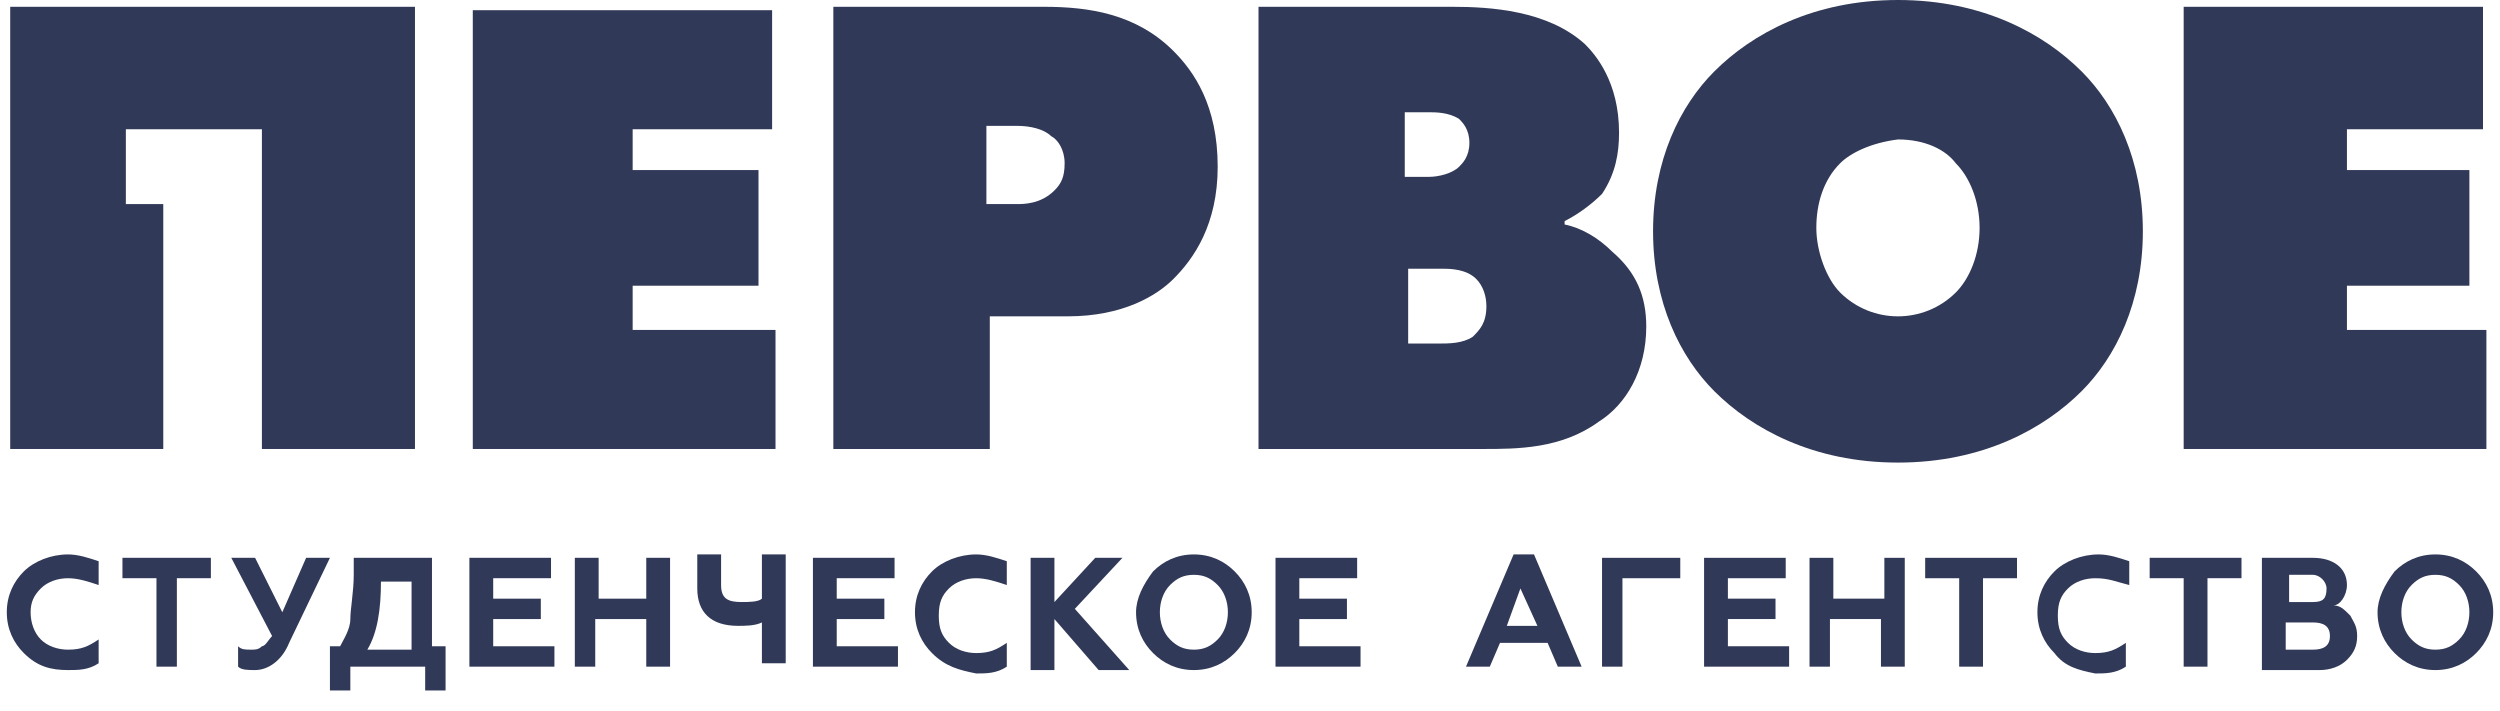
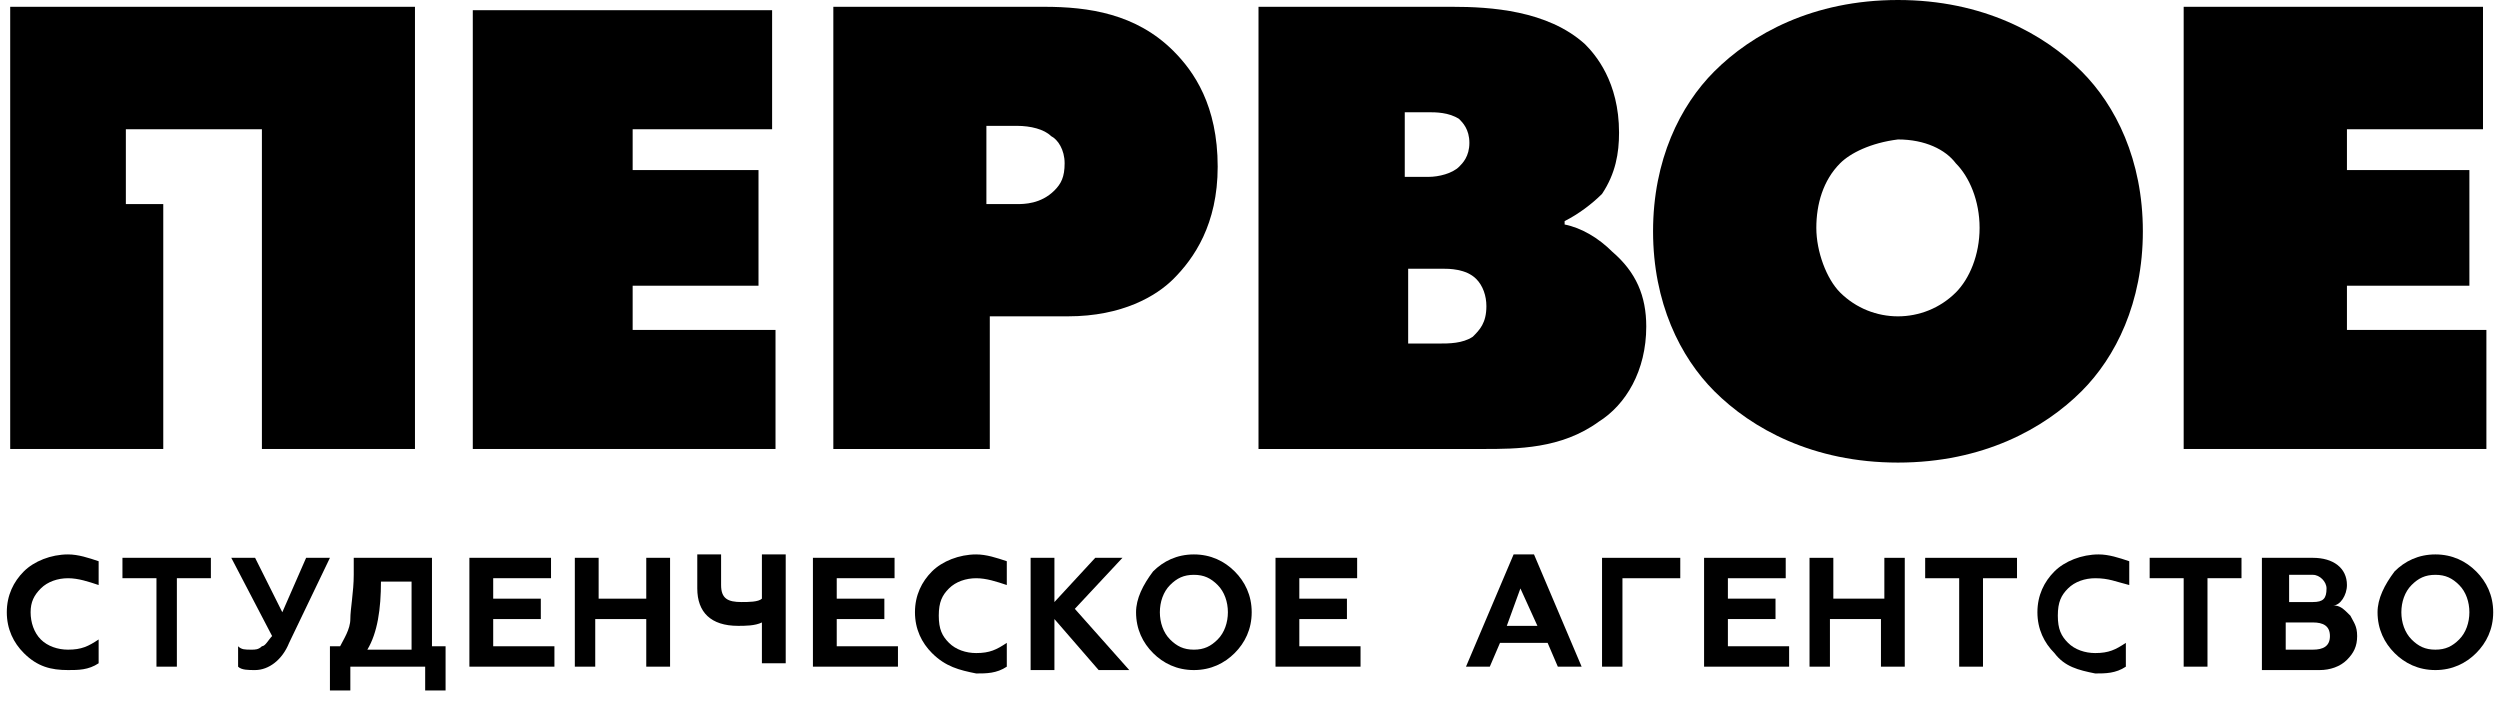
- <svg xmlns="http://www.w3.org/2000/svg" xmlns:xlink="http://www.w3.org/1999/xlink" id="Слой_1" viewBox="0 0 73.5 20.9">
-   <style>
-         .st0{clip-path:url(#SVGID_3_)}.st1{clip-path:url(#SVGID_4_)}.st2,.st3{fill:#313958}.st3{clip-path:url(#SVGID_4_)}
-     </style>
-   <defs>
-     <path id="SVGID_1_" d="M0 0h73.5v20.9H0z" />
-   </defs>
-   <defs>
-     <path id="SVGID_2_" d="M0 0h73.5v20.9H0z" />
-   </defs>
-   <clipPath id="SVGID_3_">
-     <use xlink:href="#SVGID_1_" overflow="visible" />
-   </clipPath>
-   <clipPath id="SVGID_4_" class="st0">
-     <use xlink:href="#SVGID_2_" overflow="visible" />
-   </clipPath>
-   <g class="st1">
-     <path class="st2" d="M.7 19.2c-.3-.3-.5-.7-.5-1.2s.2-.9.5-1.2c.3-.3.8-.5 1.3-.5.3 0 .6.1.9.2v.7c-.3-.1-.6-.2-.9-.2-.3 0-.6.1-.8.3-.2.2-.3.4-.3.7s.1.6.3.8c.2.2.5.3.8.3.4 0 .6-.1.9-.3v.7c-.3.2-.6.2-.9.2-.5 0-.9-.1-1.3-.5zm2.8-2.8h2.7v.6h-1v2.6h-.6V17h-1v-.6z" />
+ <svg xmlns="http://www.w3.org/2000/svg" viewBox="0 0 73.5 20.9">
+   <g>
+     <path d="M.7 19.2c-.3-.3-.5-.7-.5-1.2s.2-.9.5-1.2c.3-.3.8-.5 1.3-.5.3 0 .6.1.9.2v.7c-.3-.1-.6-.2-.9-.2-.3 0-.6.1-.8.3-.2.2-.3.4-.3.7s.1.6.3.8c.2.2.5.3.8.3.4 0 .6-.1.9-.3v.7c-.3.2-.6.2-.9.2-.5 0-.9-.1-1.3-.5zm2.8-2.8h2.7v.6h-1v2.6h-.6V17h-1v-.6z" />
  </g>
-   <g class="st1">
-     <path class="st2" d="M7 19.6V19c.1.1.2.1.4.1.1 0 .2 0 .3-.1.1 0 .2-.2.3-.3l-1.2-2.3h.7l.8 1.6.7-1.6h.7l-1.2 2.5c-.2.5-.6.8-1 .8-.2 0-.4 0-.5-.1z" />
+   <g>
+     <path d="M7 19.6V19c.1.1.2.1.4.1.1 0 .2 0 .3-.1.1 0 .2-.2.3-.3l-1.2-2.3h.7l.8 1.6.7-1.6h.7l-1.2 2.5c-.2.5-.6.8-1 .8-.2 0-.4 0-.5-.1z" />
  </g>
-   <g class="st1">
-     <path class="st2" d="M9.7 20.3V19h.3c.1-.2.3-.5.3-.8s.1-.8.1-1.3v-.5h2.3V19h.4v1.3h-.6v-.7h-2.2v.7h-.6zm2.4-1.2v-2h-.9c0 .8-.1 1.5-.4 2h1.3z" />
+   <g>
+     <path d="M9.7 20.3V19h.3c.1-.2.3-.5.3-.8s.1-.8.1-1.3v-.5h2.3V19h.4v1.3h-.6v-.7h-2.2v.7h-.6zm2.4-1.2v-2h-.9c0 .8-.1 1.5-.4 2h1.3z" />
  </g>
-   <g class="st1">
-     <path class="st2" d="M13.8 19.6v-3.2h2.4v.6h-1.7v.6h1.4v.6h-1.4v.8h1.8v.6h-2.5zm3.1 0v-3.2h.7v1.2H19v-1.2h.7v3.2H19v-1.4h-1.5v1.4h-.6zm5.5 0v-1.3c-.2.1-.5.1-.7.1-.8 0-1.2-.4-1.2-1.1v-1h.7v.9c0 .4.2.5.6.5.2 0 .5 0 .6-.1v-1.3h.7v3.2h-.7zm1.5 0v-3.2h2.4v.6h-1.7v.6H26v.6h-1.4v.8h1.8v.6h-2.5zm3.5-.4c-.3-.3-.5-.7-.5-1.2s.2-.9.5-1.2c.3-.3.8-.5 1.3-.5.3 0 .6.1.9.2v.7c-.3-.1-.6-.2-.9-.2-.3 0-.6.1-.8.3-.2.2-.3.4-.3.8s.1.6.3.8c.2.2.5.3.8.3.4 0 .6-.1.9-.3v.7c-.3.2-.6.2-.9.2-.5-.1-.9-.2-1.3-.6z" />
+   <g>
+     <path d="M13.8 19.6v-3.2h2.4v.6h-1.7v.6h1.4v.6h-1.4v.8h1.8v.6h-2.5zm3.1 0v-3.2h.7v1.2H19v-1.2h.7v3.2H19v-1.4h-1.5v1.4h-.6zm5.5 0v-1.3c-.2.1-.5.1-.7.1-.8 0-1.2-.4-1.2-1.1v-1h.7v.9c0 .4.2.5.6.5.2 0 .5 0 .6-.1v-1.3h.7v3.2h-.7zm1.5 0v-3.2h2.4v.6h-1.7v.6H26v.6h-1.4v.8h1.8v.6h-2.5zm3.5-.4c-.3-.3-.5-.7-.5-1.2s.2-.9.5-1.2c.3-.3.8-.5 1.3-.5.3 0 .6.1.9.2v.7c-.3-.1-.6-.2-.9-.2-.3 0-.6.1-.8.3-.2.2-.3.4-.3.8s.1.6.3.8c.2.2.5.3.8.3.4 0 .6-.1.9-.3v.7c-.3.2-.6.2-.9.2-.5-.1-.9-.2-1.3-.6z" />
  </g>
-   <g class="st1">
-     <path class="st2" d="M30.3 19.6v-3.2h.7v1.3l1.2-1.3h.8l-1.4 1.5 1.6 1.8h-.9L31 18.2v1.5h-.7z" />
+   <g>
+     <path d="M30.3 19.6v-3.2h.7v1.3l1.2-1.3h.8l-1.4 1.5 1.6 1.8h-.9L31 18.2v1.5h-.7z" />
  </g>
-   <g class="st1">
-     <path class="st2" d="M33.9 16.8c.3-.3.7-.5 1.2-.5s.9.2 1.2.5c.3.3.5.7.5 1.2s-.2.9-.5 1.2c-.3.3-.7.5-1.2.5s-.9-.2-1.2-.5c-.3-.3-.5-.7-.5-1.2 0-.4.2-.8.5-1.2zm1.2 2.3c.3 0 .5-.1.7-.3.2-.2.3-.5.3-.8 0-.3-.1-.6-.3-.8-.2-.2-.4-.3-.7-.3s-.5.1-.7.3c-.2.2-.3.5-.3.8 0 .3.1.6.3.8.2.2.4.3.7.3zm2.4.5v-3.2h2.4v.6h-1.7v.6h1.4v.6h-1.4v.8H40v.6h-2.5zm5.6 0l1.4-3.3h.6l1.4 3.3h-.7l-.3-.7h-1.4l-.3.7h-.7zm1.2-1.2h.9l-.5-1.1-.4 1.1z" />
+   <g>
+     <path d="M33.9 16.8c.3-.3.7-.5 1.2-.5s.9.2 1.2.5c.3.3.5.7.5 1.2s-.2.9-.5 1.2c-.3.3-.7.5-1.2.5s-.9-.2-1.2-.5c-.3-.3-.5-.7-.5-1.2 0-.4.2-.8.5-1.2zm1.2 2.3c.3 0 .5-.1.7-.3.2-.2.3-.5.3-.8 0-.3-.1-.6-.3-.8-.2-.2-.4-.3-.7-.3s-.5.1-.7.3c-.2.2-.3.5-.3.8 0 .3.1.6.3.8.2.2.4.3.7.3zm2.4.5v-3.2h2.4v.6h-1.7v.6h1.4v.6h-1.4v.8H40v.6h-2.5zm5.6 0l1.4-3.3h.6l1.4 3.3h-.7l-.3-.7h-1.4l-.3.7h-.7zm1.2-1.2h.9l-.5-1.1-.4 1.1z" />
  </g>
-   <g class="st1">
-     <path class="st2" d="M47.1 19.6v-3.2h2.3v.6h-1.7v2.6h-.6z" />
+   <g>
+     <path d="M47.1 19.6v-3.2h2.3v.6h-1.7v2.6h-.6z" />
  </g>
-   <g class="st1">
-     <path class="st2" d="M50.1 19.6v-3.2h2.4v.6h-1.7v.6h1.4v.6h-1.4v.8h1.8v.6h-2.5zm3.1 0v-3.2h.7v1.2h1.5v-1.2h.6v3.2h-.7v-1.4h-1.5v1.4h-.6z" />
+   <g>
+     <path d="M50.1 19.6v-3.2h2.4v.6h-1.7v.6h1.4v.6h-1.4v.8h1.8v.6h-2.5zm3.1 0v-3.2h.7v1.2h1.5v-1.2h.6v3.2h-.7v-1.4h-1.5v1.4h-.6z" />
  </g>
-   <g class="st1">
-     <path class="st2" d="M56.6 16.4h2.7v.6h-1v2.6h-.7V17h-1v-.6z" />
+   <g>
+     <path d="M56.6 16.4h2.7v.6h-1v2.6h-.7V17h-1v-.6z" />
  </g>
-   <g class="st1">
-     <path class="st2" d="M60.4 19.2c-.3-.3-.5-.7-.5-1.2s.2-.9.5-1.2c.3-.3.8-.5 1.3-.5.3 0 .6.1.9.2v.7c-.4-.1-.6-.2-1-.2-.3 0-.6.1-.8.3-.2.2-.3.4-.3.8s.1.6.3.8c.2.2.5.3.8.3.4 0 .6-.1.9-.3v.7c-.3.2-.6.2-.9.2-.5-.1-.9-.2-1.2-.6z" />
+   <g>
+     <path d="M60.4 19.2c-.3-.3-.5-.7-.5-1.2s.2-.9.5-1.2c.3-.3.8-.5 1.3-.5.3 0 .6.1.9.2v.7c-.4-.1-.6-.2-1-.2-.3 0-.6.1-.8.3-.2.2-.3.4-.3.8s.1.6.3.8c.2.2.5.3.8.3.4 0 .6-.1.9-.3v.7c-.3.2-.6.2-.9.2-.5-.1-.9-.2-1.2-.6z" />
  </g>
-   <g class="st1">
-     <path class="st2" d="M63.2 16.4h2.7v.6h-1v2.6h-.7V17h-1v-.6zm3.3 3.2v-3.2H68c.6 0 1 .3 1 .8 0 .3-.2.6-.4.6.2 0 .3.1.5.3.1.2.2.3.2.6s-.1.5-.3.7c-.2.2-.5.3-.8.3h-1.7zm.7-1.9h.8c.3 0 .4-.1.4-.4 0-.2-.2-.4-.4-.4h-.7v.8zm0 1.4h.8c.3 0 .5-.1.5-.4s-.2-.4-.5-.4h-.8v.8z" />
+   <g>
+     <path d="M63.2 16.4h2.7v.6h-1v2.6h-.7V17h-1v-.6zm3.3 3.2v-3.2H68c.6 0 1 .3 1 .8 0 .3-.2.6-.4.6.2 0 .3.1.5.3.1.2.2.3.2.6s-.1.5-.3.7c-.2.2-.5.3-.8.3h-1.7zm.7-1.9h.8c.3 0 .4-.1.4-.4 0-.2-.2-.4-.4-.4h-.7v.8zm0 1.4h.8c.3 0 .5-.1.5-.4s-.2-.4-.5-.4h-.8v.8z" />
  </g>
-   <g class="st1">
-     <path class="st2" d="M70.4 16.8c.3-.3.7-.5 1.2-.5s.9.2 1.2.5c.3.3.5.7.5 1.2s-.2.9-.5 1.2c-.3.3-.7.5-1.2.5s-.9-.2-1.2-.5c-.3-.3-.5-.7-.5-1.2 0-.4.2-.8.5-1.2zm1.2 2.3c.3 0 .5-.1.7-.3.2-.2.3-.5.3-.8 0-.3-.1-.6-.3-.8-.2-.2-.4-.3-.7-.3-.3 0-.5.1-.7.3-.2.2-.3.5-.3.8 0 .3.1.6.3.8.2.2.4.3.7.3z" />
+   <g>
+     <path d="M70.4 16.8c.3-.3.7-.5 1.2-.5s.9.2 1.2.5c.3.3.5.7.5 1.2s-.2.9-.5 1.2c-.3.3-.7.5-1.2.5s-.9-.2-1.2-.5c-.3-.3-.5-.7-.5-1.2 0-.4.2-.8.5-1.2zm1.2 2.3c.3 0 .5-.1.7-.3.2-.2.3-.5.3-.8 0-.3-.1-.6-.3-.8-.2-.2-.4-.3-.7-.3-.3 0-.5.1-.7.3-.2.2-.3.5-.3.8 0 .3.1.6.3.8.2.2.4.3.7.3z" />
  </g>
-   <g class="st1">
-     <path class="st2" d="M24.5 13.2V.2h6.2c1.3 0 2.7.2 3.8 1.3.6.6 1.3 1.6 1.3 3.4 0 1.7-.7 2.7-1.3 3.3-.5.5-1.5 1.1-3.1 1.1h-2.3v3.9h-4.6zM29.1 6h.8c.2 0 .7 0 1.1-.4.2-.2.3-.4.3-.8s-.2-.7-.4-.8c-.2-.2-.6-.3-1-.3H29V6z" />
+   <g>
+     <path d="M24.5 13.2V.2h6.2c1.3 0 2.7.2 3.8 1.3.6.6 1.3 1.6 1.3 3.4 0 1.7-.7 2.7-1.3 3.3-.5.5-1.5 1.1-3.1 1.1h-2.3v3.9h-4.6zM29.1 6h.8c.2 0 .7 0 1.1-.4.2-.2.3-.4.3-.8s-.2-.7-.4-.8c-.2-.2-.6-.3-1-.3H29V6z" />
  </g>
-   <g class="st1">
-     <path class="st2" d="M37 .2h5.7c1.1 0 2.8.1 3.9 1.1.3.3 1 1.1 1 2.6 0 .6-.1 1.2-.5 1.8-.3.3-.7.6-1.1.8v.1c.5.1 1 .4 1.4.8.7.6 1 1.3 1 2.2 0 1.3-.6 2.3-1.4 2.8-1.1.8-2.4.8-3.4.8H37V.2zm4.3 5h.7c.3 0 .7-.1.9-.3.1-.1.3-.3.3-.7 0-.4-.2-.6-.3-.7-.3-.2-.7-.2-.9-.2h-.7v1.9zm0 4.9h1c.3 0 .7 0 1-.2.2-.2.4-.4.4-.9 0-.3-.1-.6-.3-.8-.3-.3-.8-.3-1-.3h-1v2.2z" />
+   <g>
+     <path d="M37 .2h5.7c1.1 0 2.8.1 3.9 1.1.3.3 1 1.1 1 2.6 0 .6-.1 1.2-.5 1.8-.3.3-.7.6-1.1.8v.1c.5.1 1 .4 1.4.8.7.6 1 1.3 1 2.2 0 1.3-.6 2.3-1.4 2.8-1.1.8-2.4.8-3.4.8H37V.2zm4.3 5h.7c.3 0 .7-.1.9-.3.1-.1.3-.3.3-.7 0-.4-.2-.6-.3-.7-.3-.2-.7-.2-.9-.2h-.7v1.9zm0 4.9h1c.3 0 .7 0 1-.2.2-.2.4-.4.4-.9 0-.3-.1-.6-.3-.8-.3-.3-.8-.3-1-.3h-1v2.2z" />
  </g>
-   <g class="st1">
-     <path class="st2" d="M61.2 11.5c-1.1 1.1-2.9 2.1-5.4 2.1-2.5 0-4.3-1-5.4-2.1-1-1-1.8-2.6-1.8-4.7s.8-3.7 1.8-4.7C51.5 1 53.3 0 55.8 0c2.5 0 4.3 1 5.4 2.1 1 1 1.8 2.6 1.8 4.7s-.8 3.7-1.8 4.7m-7.1-6.7c-.5.5-.7 1.2-.7 1.9s.3 1.5.7 1.9a2.413 2.413 0 0 0 3.4 0c.4-.4.7-1.1.7-1.9 0-.8-.3-1.5-.7-1.9-.3-.4-.9-.7-1.7-.7-.8.1-1.4.4-1.7.7" />
+   <g>
+     <path d="M61.2 11.5c-1.1 1.1-2.9 2.1-5.4 2.1-2.5 0-4.3-1-5.4-2.1-1-1-1.8-2.6-1.8-4.7s.8-3.7 1.8-4.7C51.5 1 53.3 0 55.8 0c2.5 0 4.3 1 5.4 2.1 1 1 1.8 2.6 1.8 4.7s-.8 3.7-1.8 4.7m-7.1-6.7c-.5.5-.7 1.2-.7 1.9s.3 1.5.7 1.9a2.413 2.413 0 0 0 3.4 0c.4-.4.7-1.1.7-1.9 0-.8-.3-1.5-.7-1.9-.3-.4-.9-.7-1.7-.7-.8.1-1.4.4-1.7.7" />
  </g>
-   <g class="st1">
-     <path class="st2" d="M64.2 13.2V.2H73v3.6h-4V5h3.6v3.4H69v1.3h4.1v3.5z" />
+   <g>
+     <path d="M64.2 13.2V.2H73v3.6h-4V5h3.6v3.4H69v1.3h4.1v3.5z" />
  </g>
-   <g class="st1">
-     <path class="st2" d="M.3.2v13h4.5V6H3.7V3.8h4v9.4h4.5V.2z" />
+   <g>
+     <path d="M.3.2v13h4.5V6H3.7V3.8h4v9.4h4.5V.2z" />
  </g>
-   <path class="st3" d="M13.9.3v12.9h8.9V9.7h-4.2V8.4h3.7V5h-3.7V3.8h4.1V.3z" />
+   <path d="M13.9.3v12.9h8.9V9.7h-4.2V8.4h3.7V5h-3.7V3.8h4.1V.3z" />
</svg>
